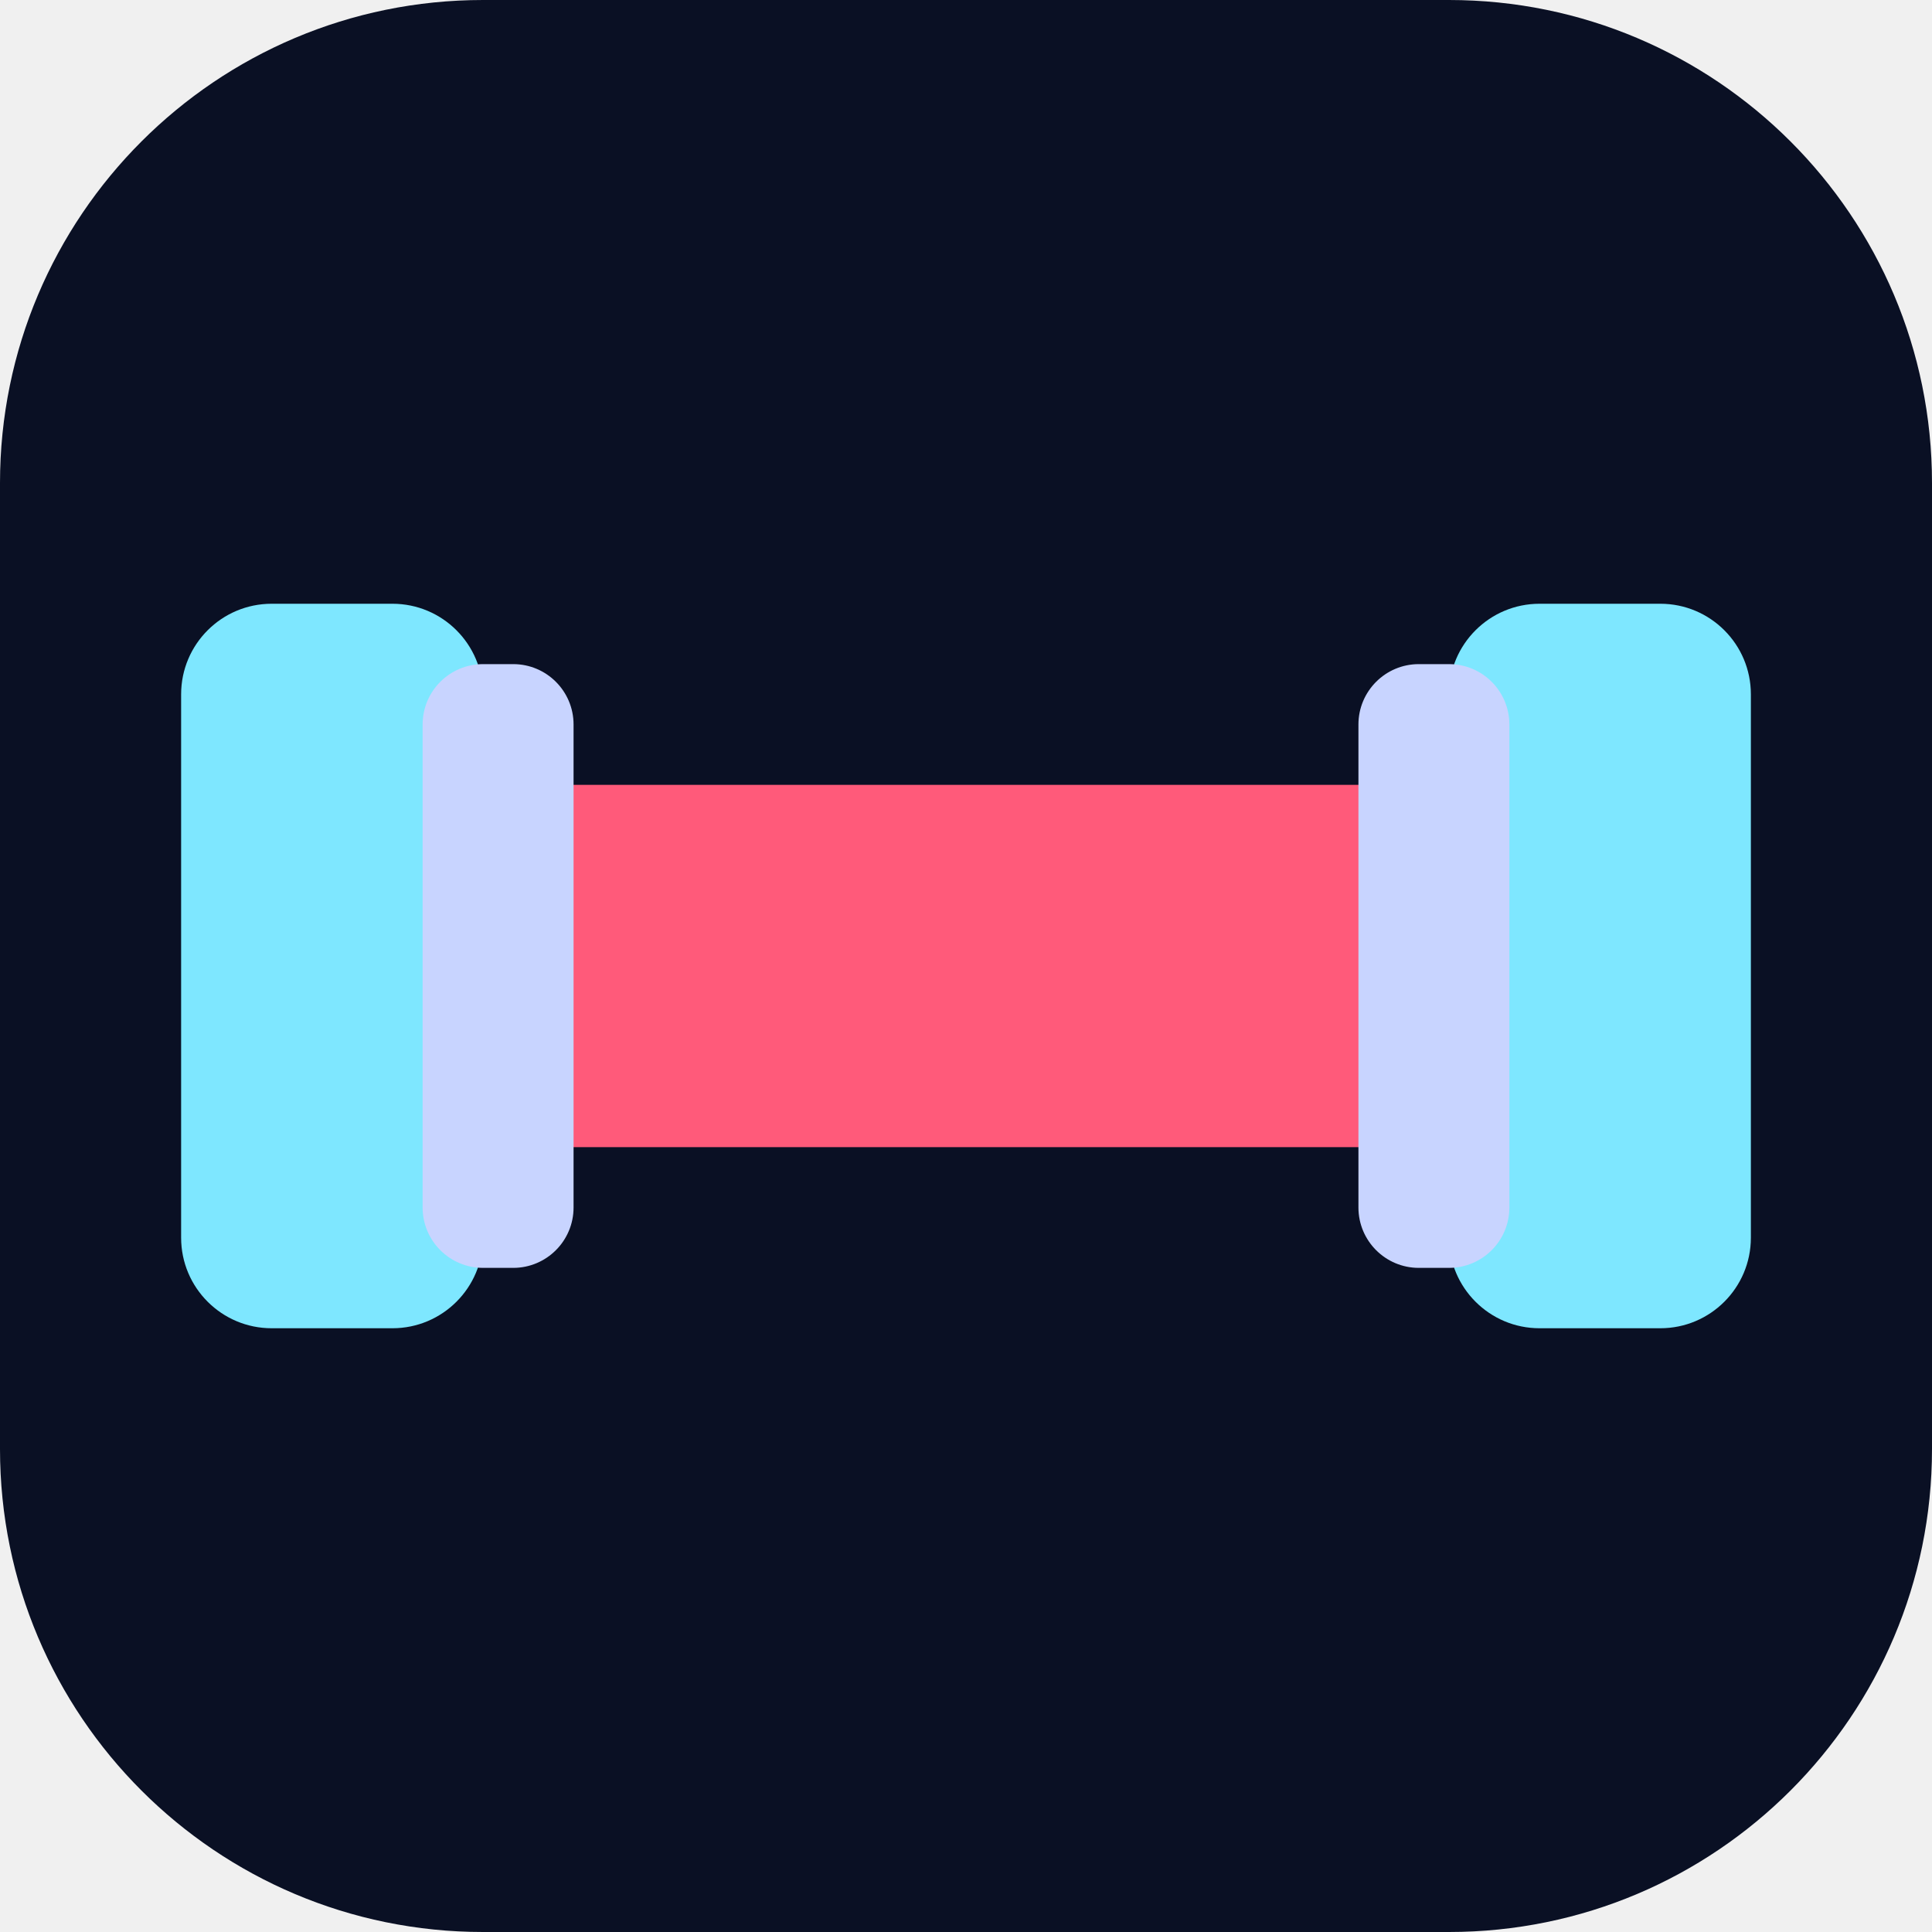
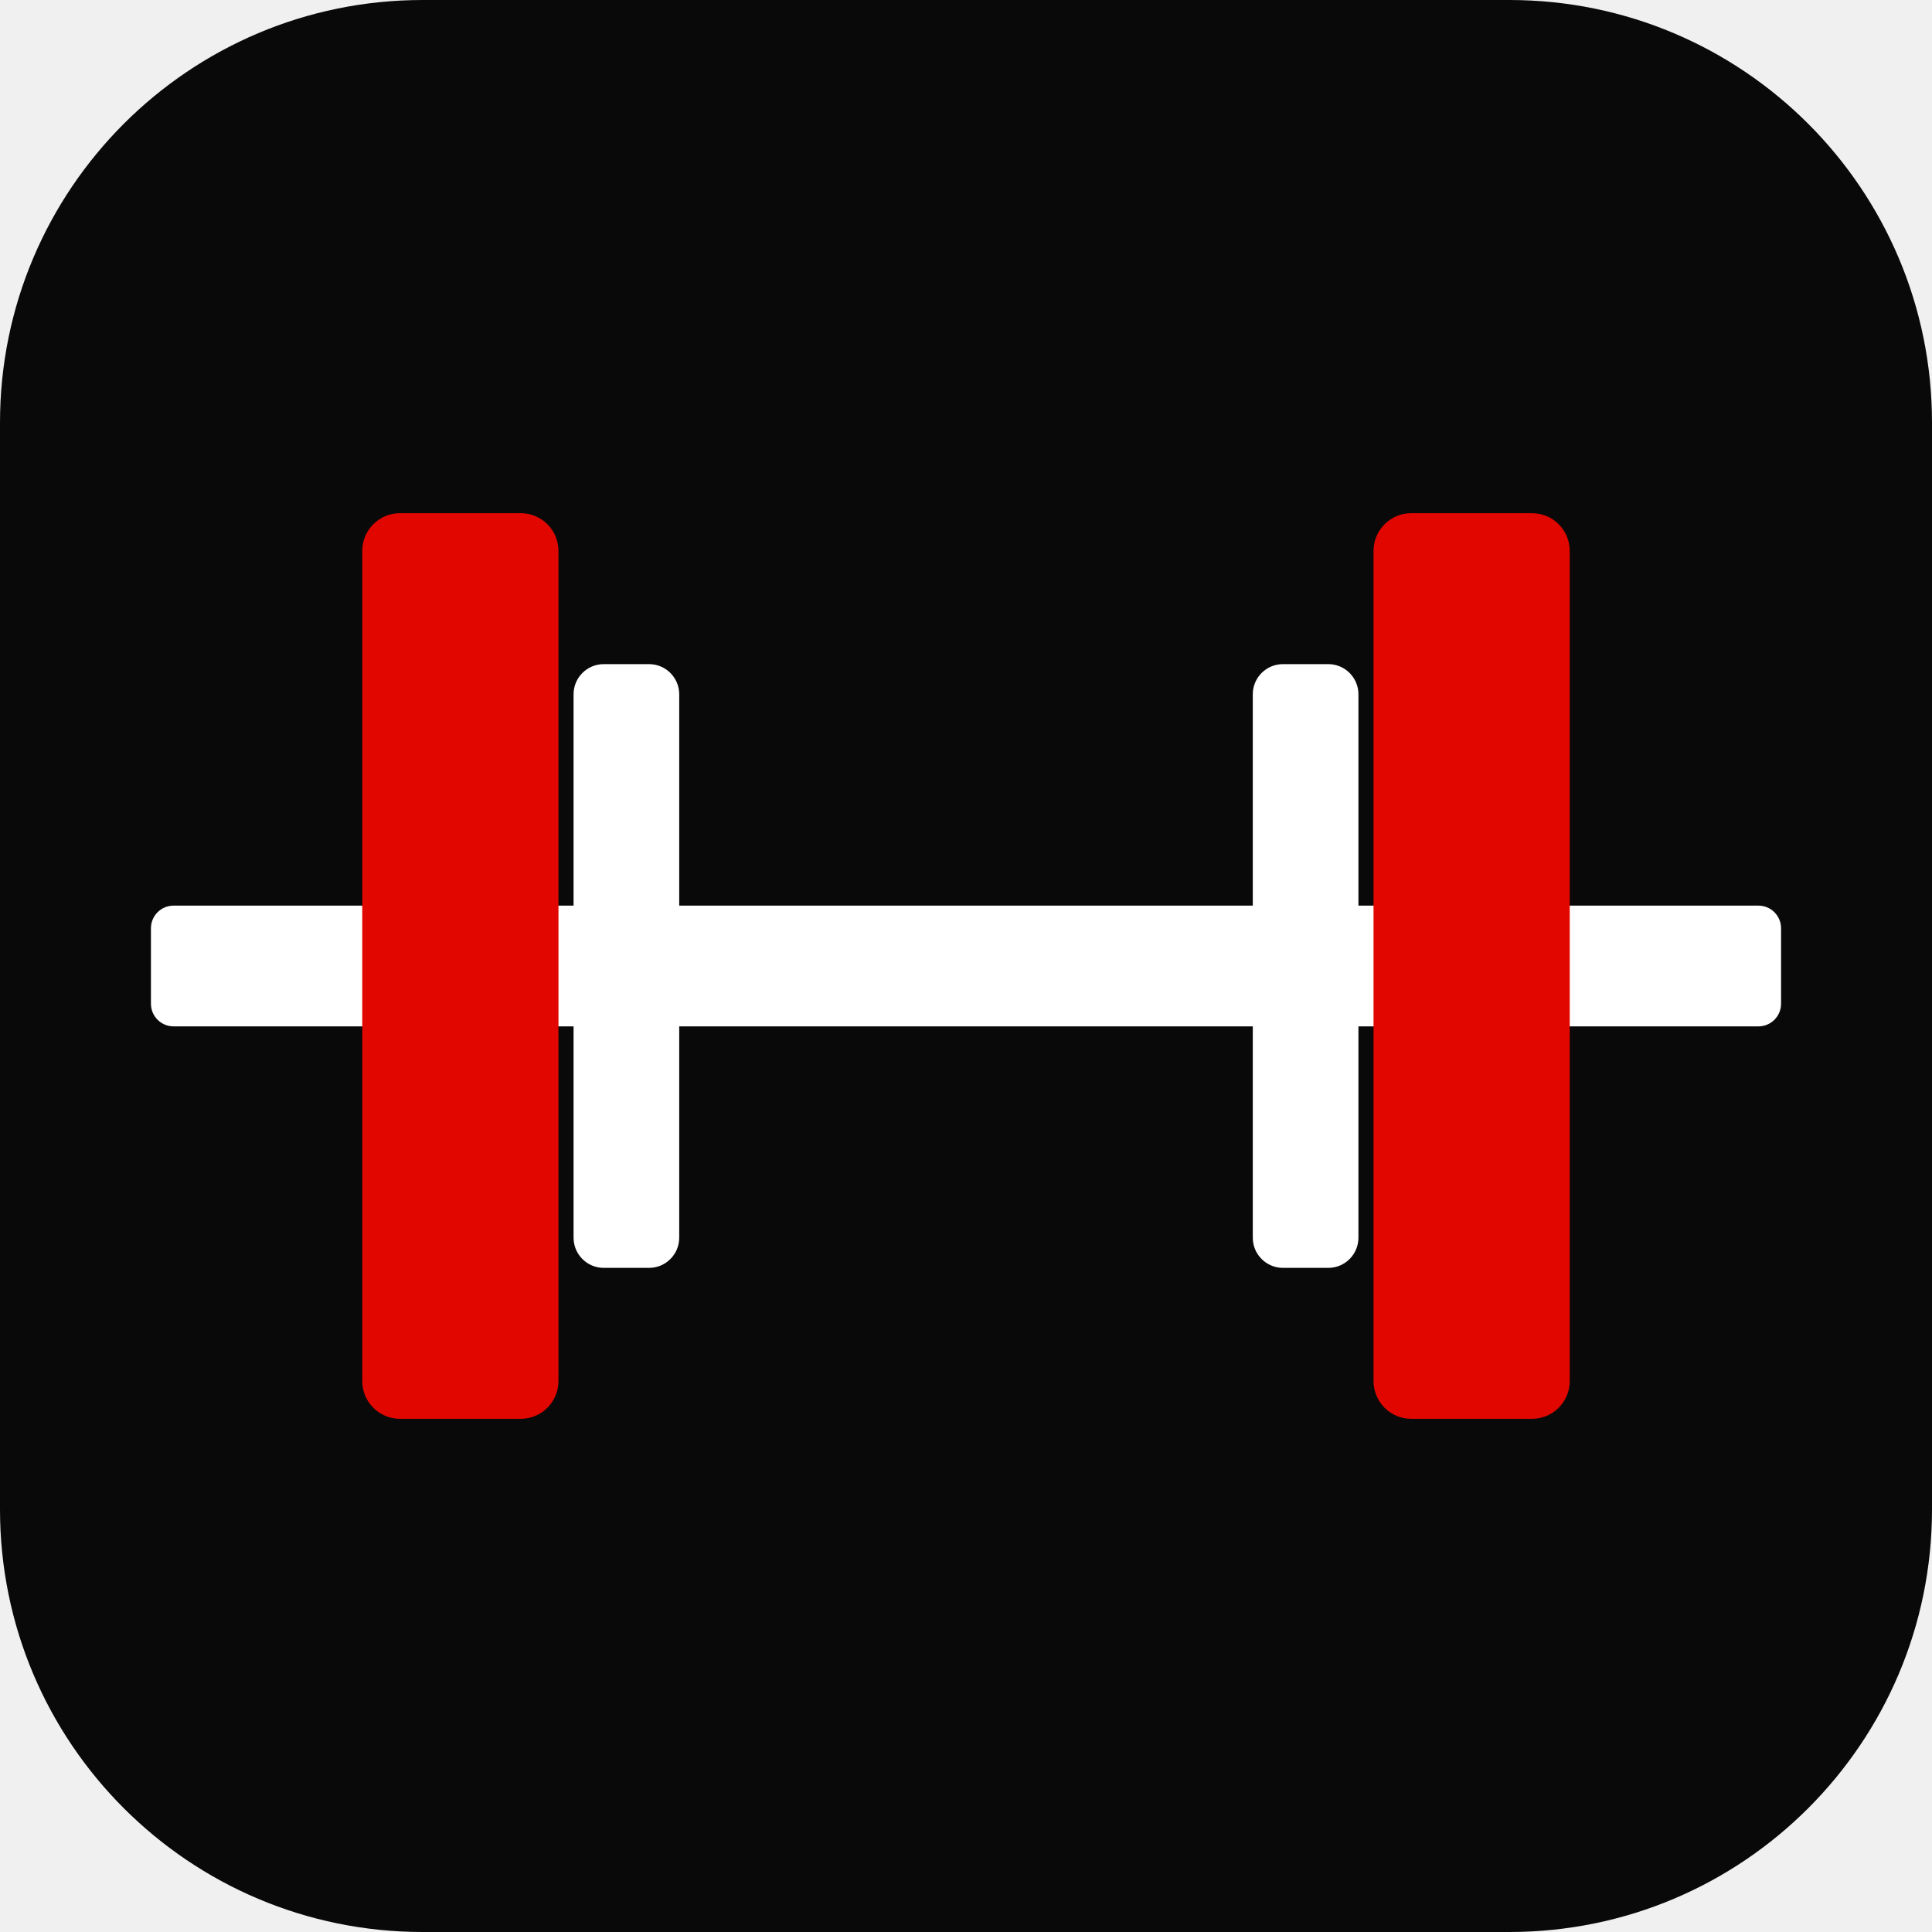
- <svg xmlns="http://www.w3.org/2000/svg" viewBox="0 0 64 64">
-   <rect width="64" height="64" rx="16" fill="#0a1024" />
-   <rect x="8" y="26" width="48" height="12" rx="6" fill="#ff5a7a" />
-   <rect x="6" y="20" width="10" height="24" rx="3" fill="#7ee7ff" />
-   <rect x="48" y="20" width="10" height="24" rx="3" fill="#7ee7ff" />
-   <rect x="14" y="22" width="5" height="20" rx="2" fill="#c8d4ff" />
-   <rect x="45" y="22" width="5" height="20" rx="2" fill="#c8d4ff" />
+ <svg xmlns="http://www.w3.org/2000/svg" viewBox="0 0 512 512">
+   <rect width="512" height="512" rx="112" fill="#090909" />
+   <rect x="40" y="240" width="432" height="32" rx="6" fill="#fff" />
+   <rect x="96" y="136" width="52" height="240" rx="10" fill="#e10600" />
+   <rect x="364" y="136" width="52" height="240" rx="10" fill="#e10600" />
+   <rect x="152" y="176" width="28" height="160" rx="8" fill="#fff" />
+   <rect x="332" y="176" width="28" height="160" rx="8" fill="#fff" />
</svg>
